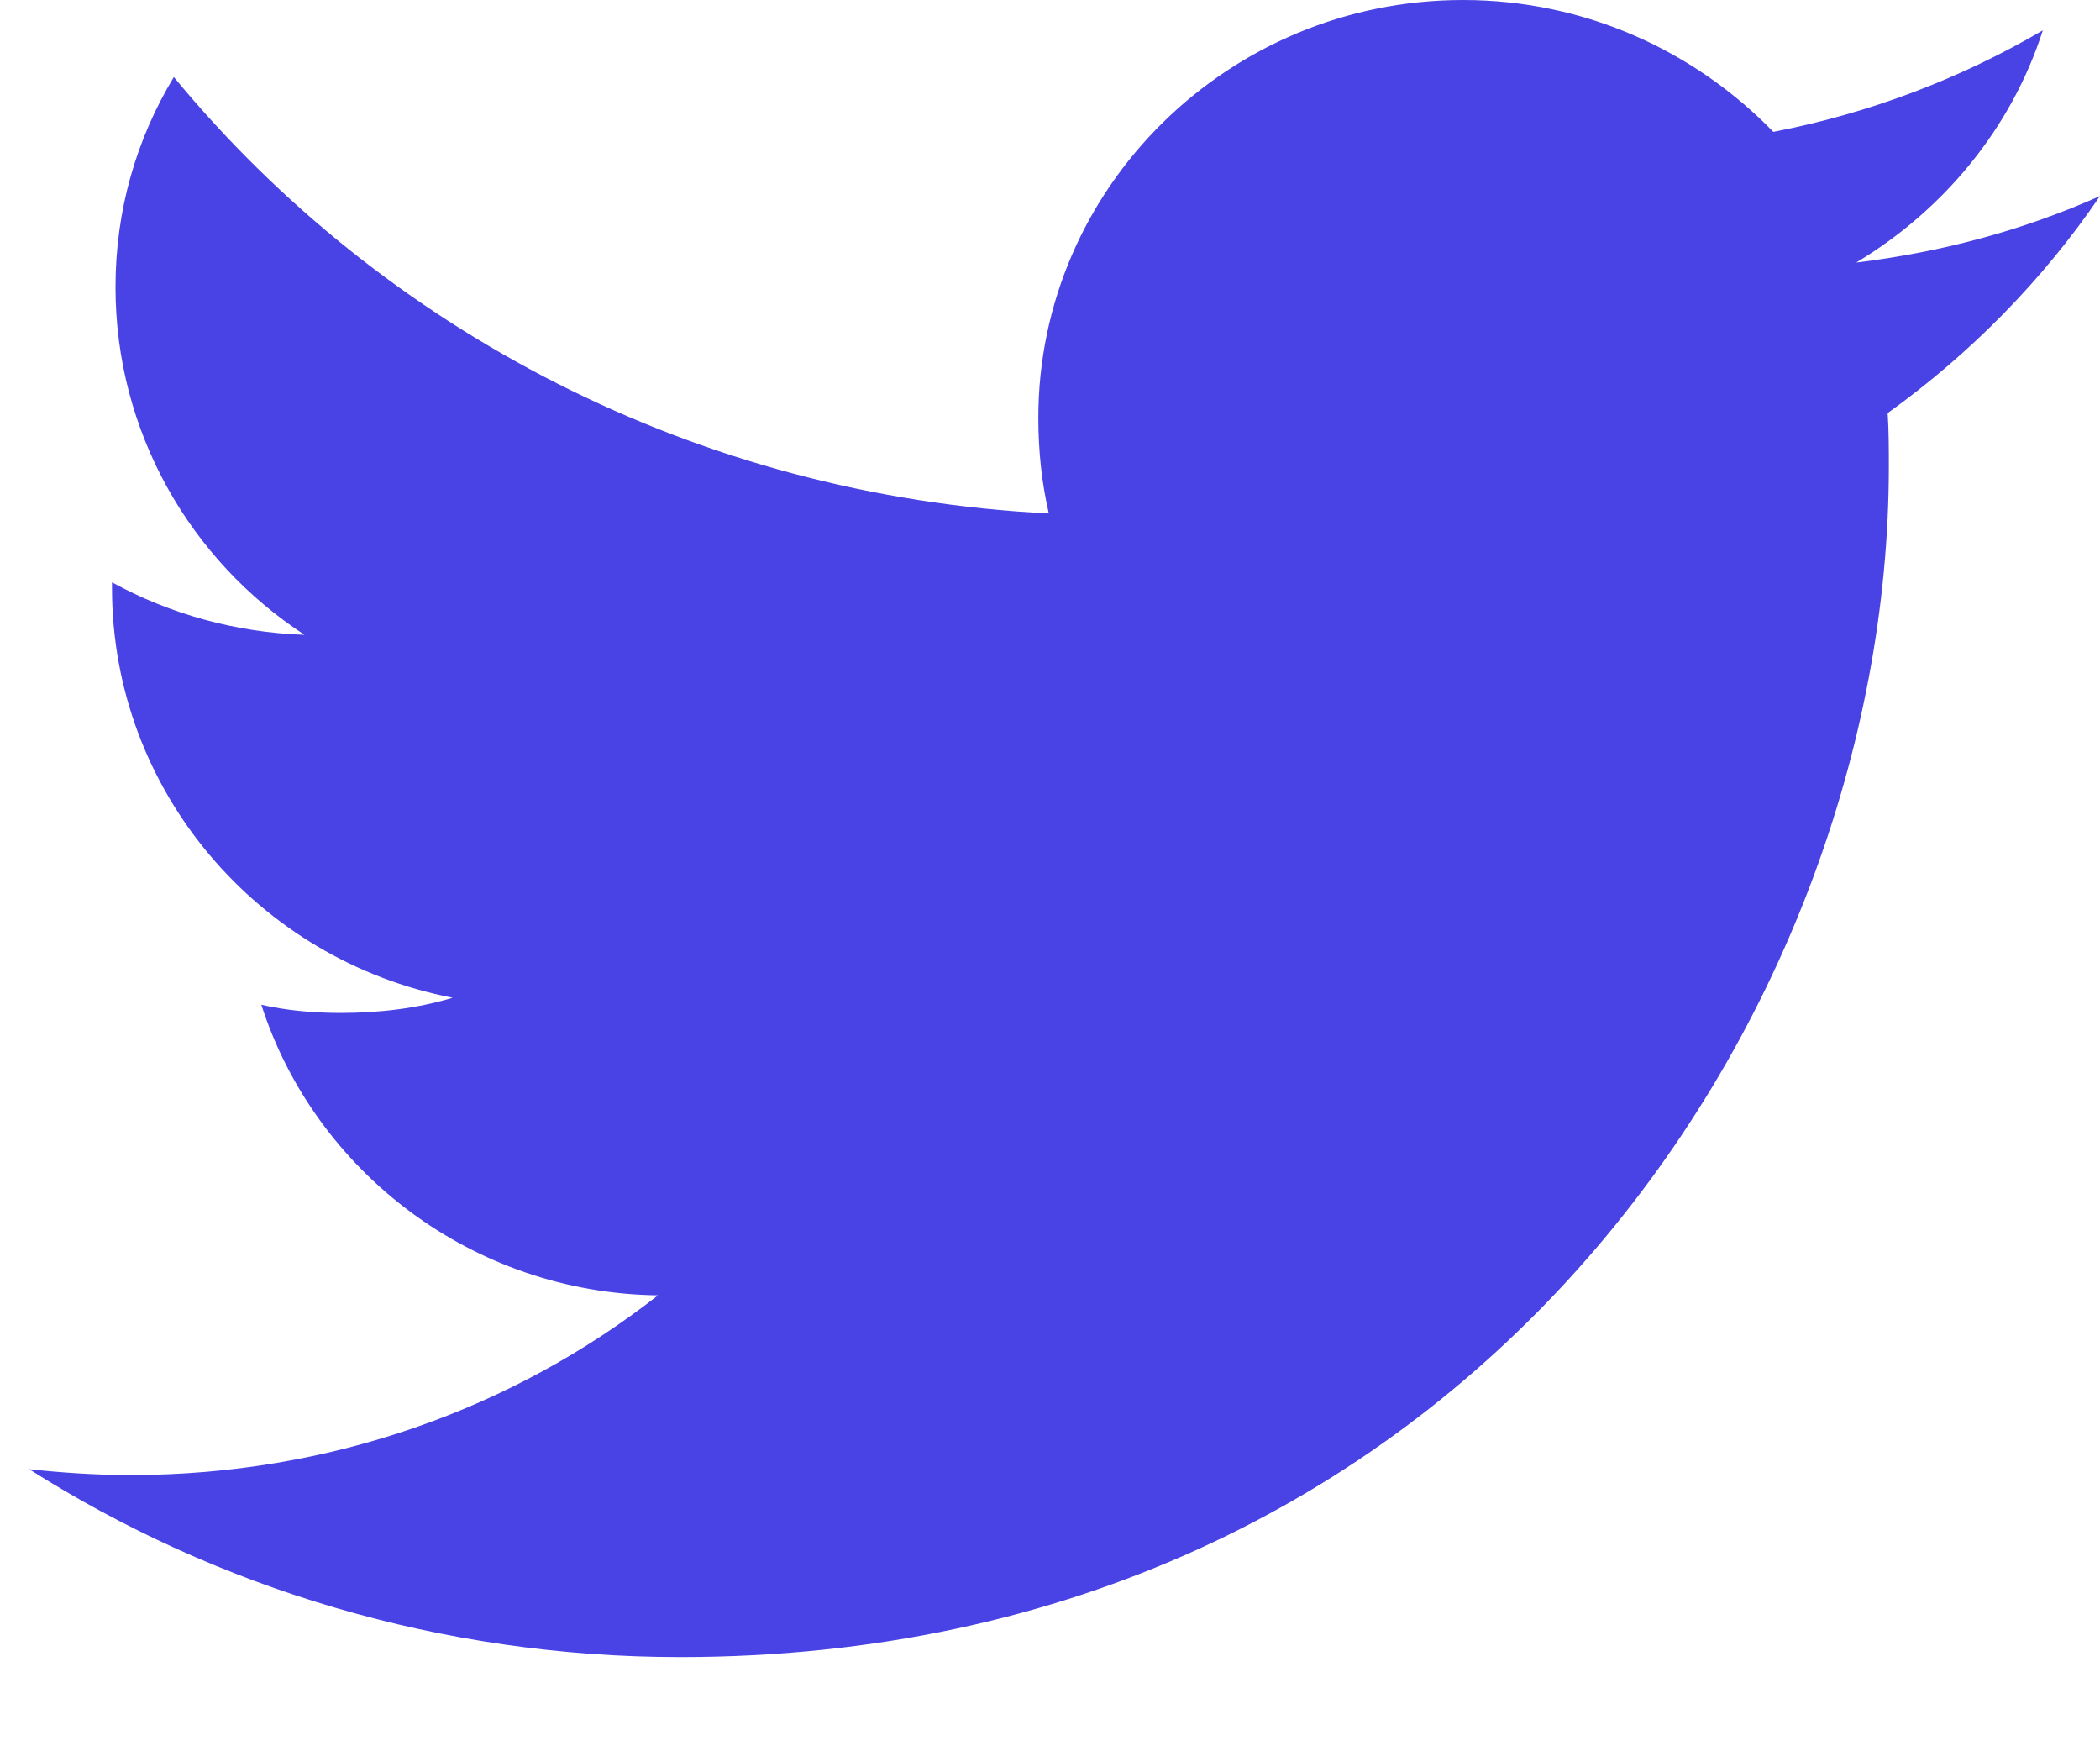
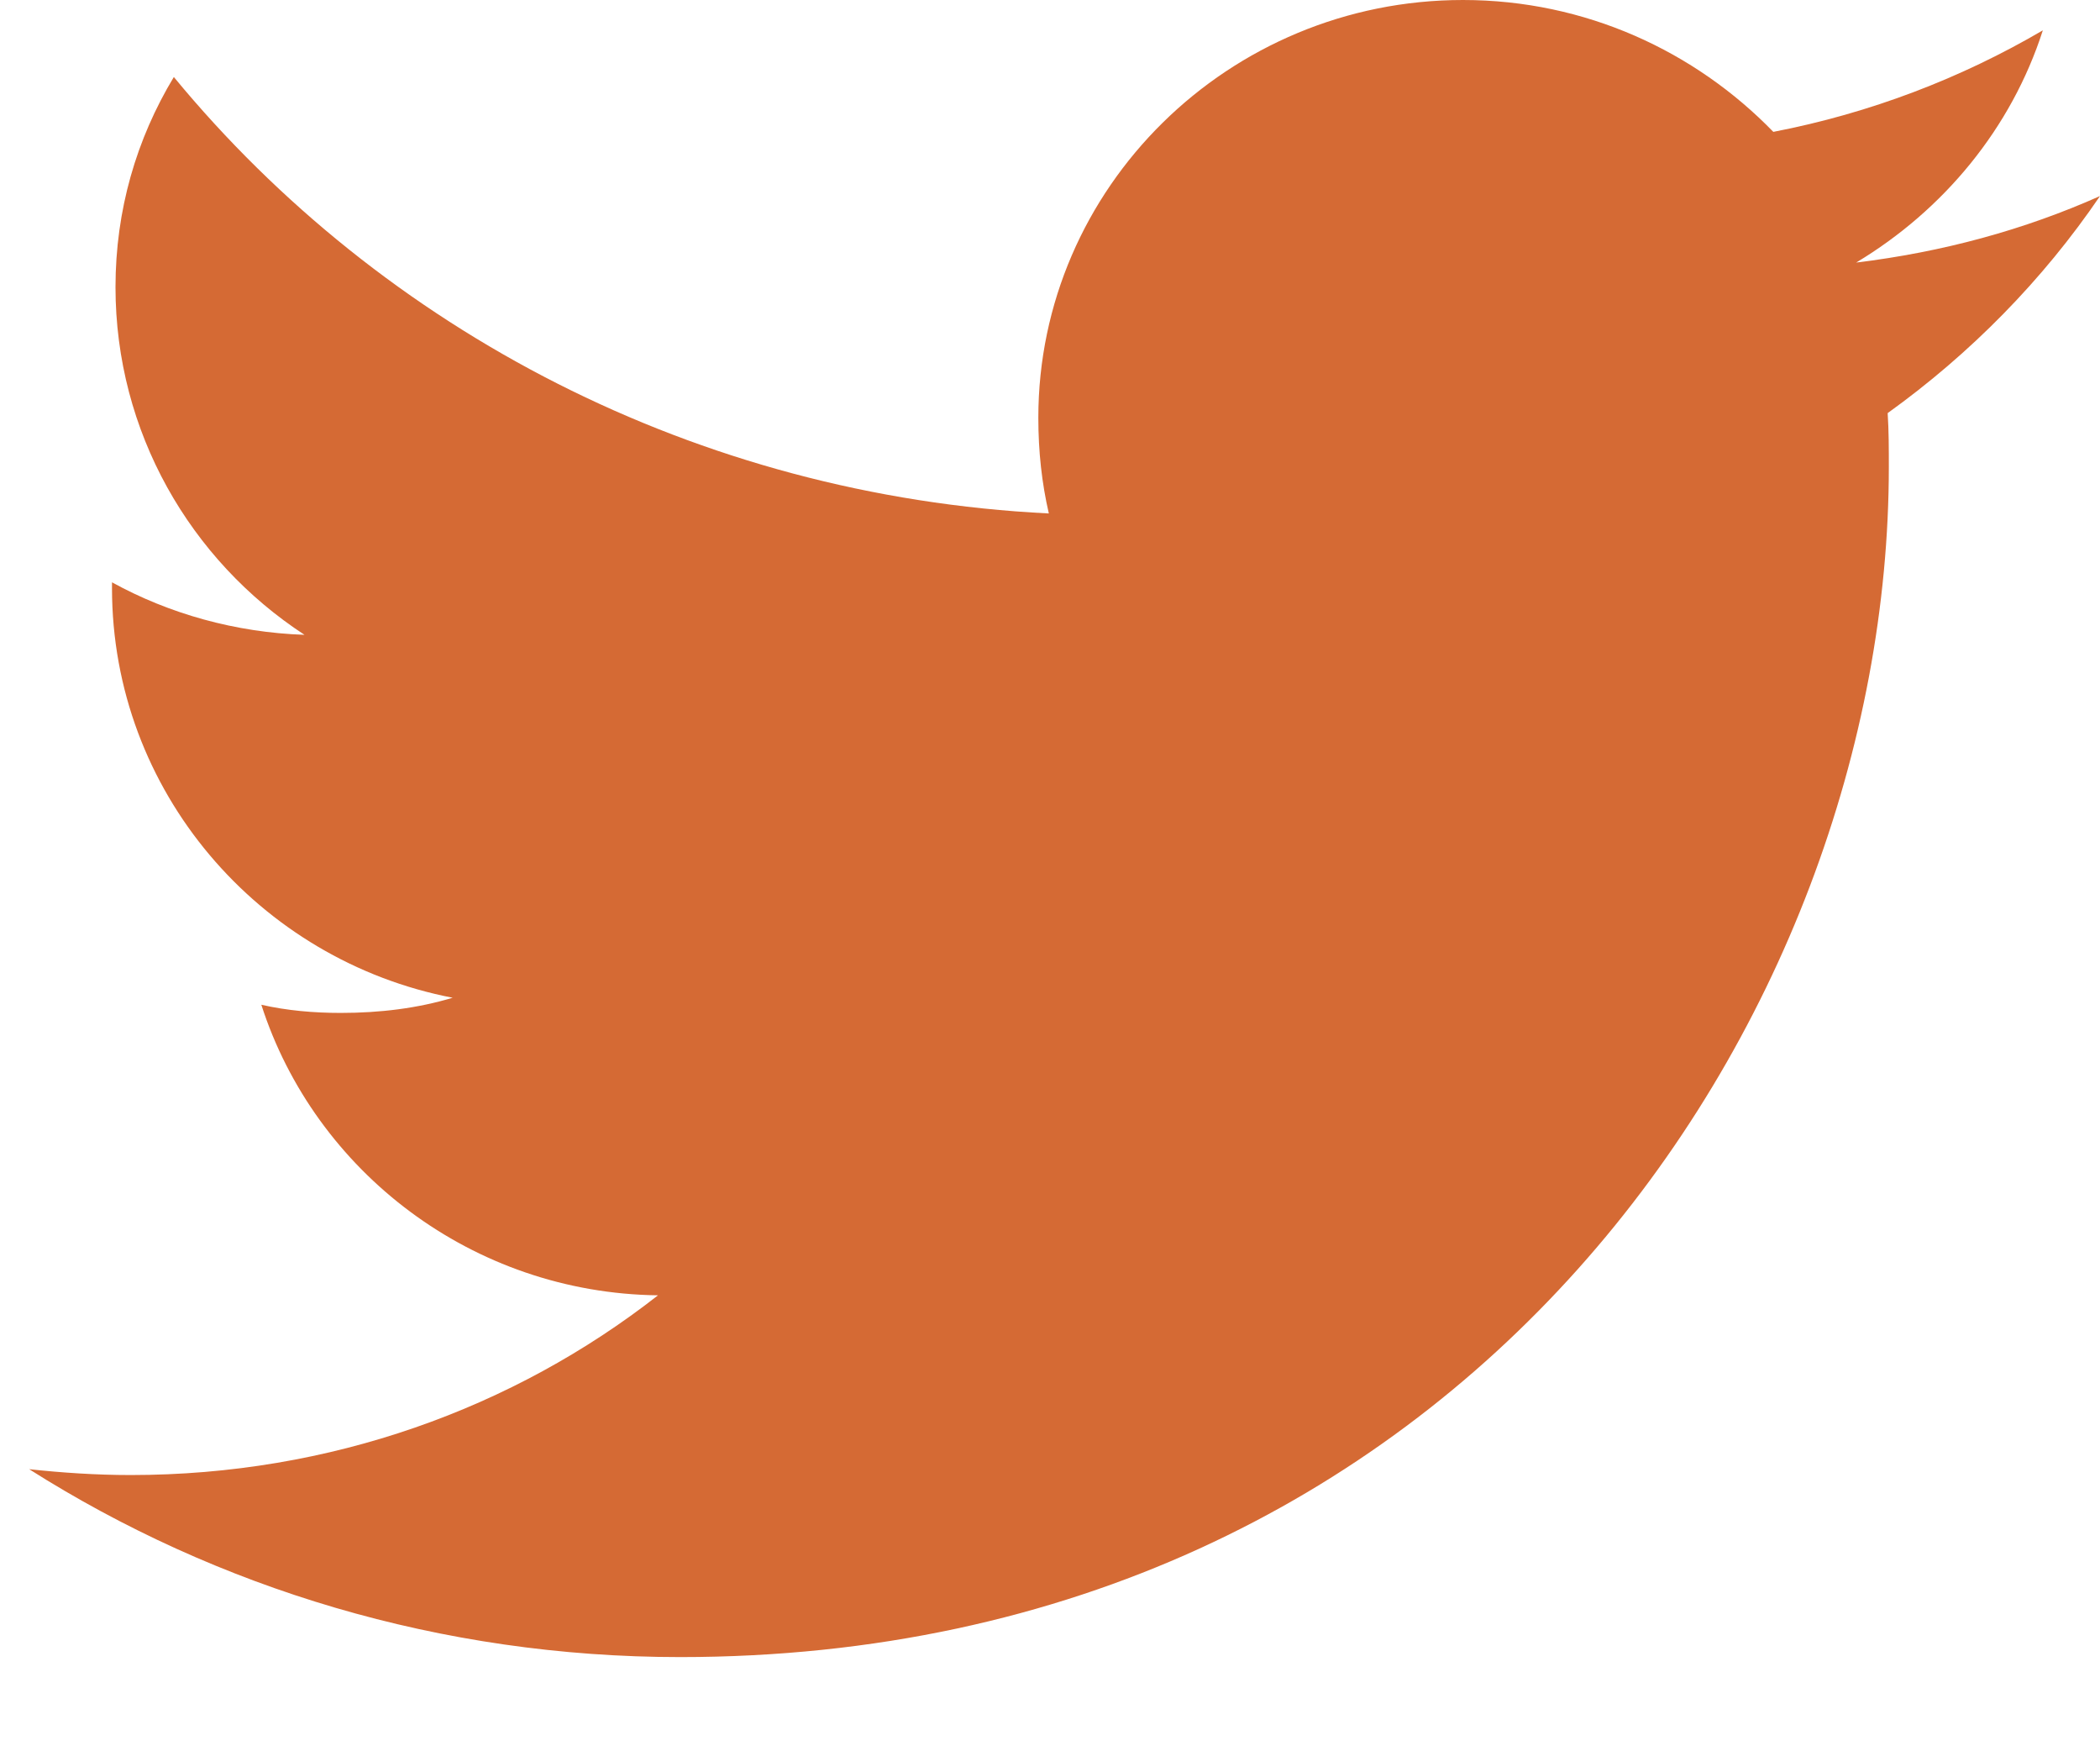
<svg xmlns="http://www.w3.org/2000/svg" version="1.2" baseProfile="tiny-ps" viewBox="0 0 18 15" width="18" height="15">
  <style>
		tspan { white-space:pre }
- 		.shp0 { fill: #4942E4 } 
+ 		.shp0 { fill: #d56a34 } 
	</style>
  <path id="Layer" class="shp0" d="M16.18 3.54C16.19 3.69 16.19 3.85 16.19 4C16.19 8.74 12.53 14.2 5.83 14.2C3.78 14.2 1.86 13.61 0.25 12.59C0.53 12.62 0.82 12.64 1.12 12.64C2.83 12.64 4.4 12.07 5.64 11.1C4.05 11.08 2.7 10.04 2.24 8.61C2.46 8.66 2.69 8.68 2.92 8.68C3.26 8.68 3.58 8.64 3.88 8.55C2.22 8.23 0.96 6.78 0.96 5.04C0.96 5.02 0.96 5.01 0.96 4.99C1.45 5.26 2.02 5.42 2.61 5.44C1.63 4.8 0.99 3.7 0.99 2.46C0.99 1.8 1.17 1.19 1.49 0.66C3.28 2.83 5.97 4.25 8.99 4.4C8.93 4.14 8.9 3.87 8.9 3.58C8.9 1.61 10.53 0 12.54 0C13.59 0 14.53 0.44 15.2 1.13C16.03 0.97 16.81 0.67 17.51 0.26C17.24 1.1 16.66 1.8 15.91 2.25C16.65 2.16 17.35 1.97 18 1.68C17.51 2.4 16.89 3.03 16.18 3.54Z" />
</svg>
